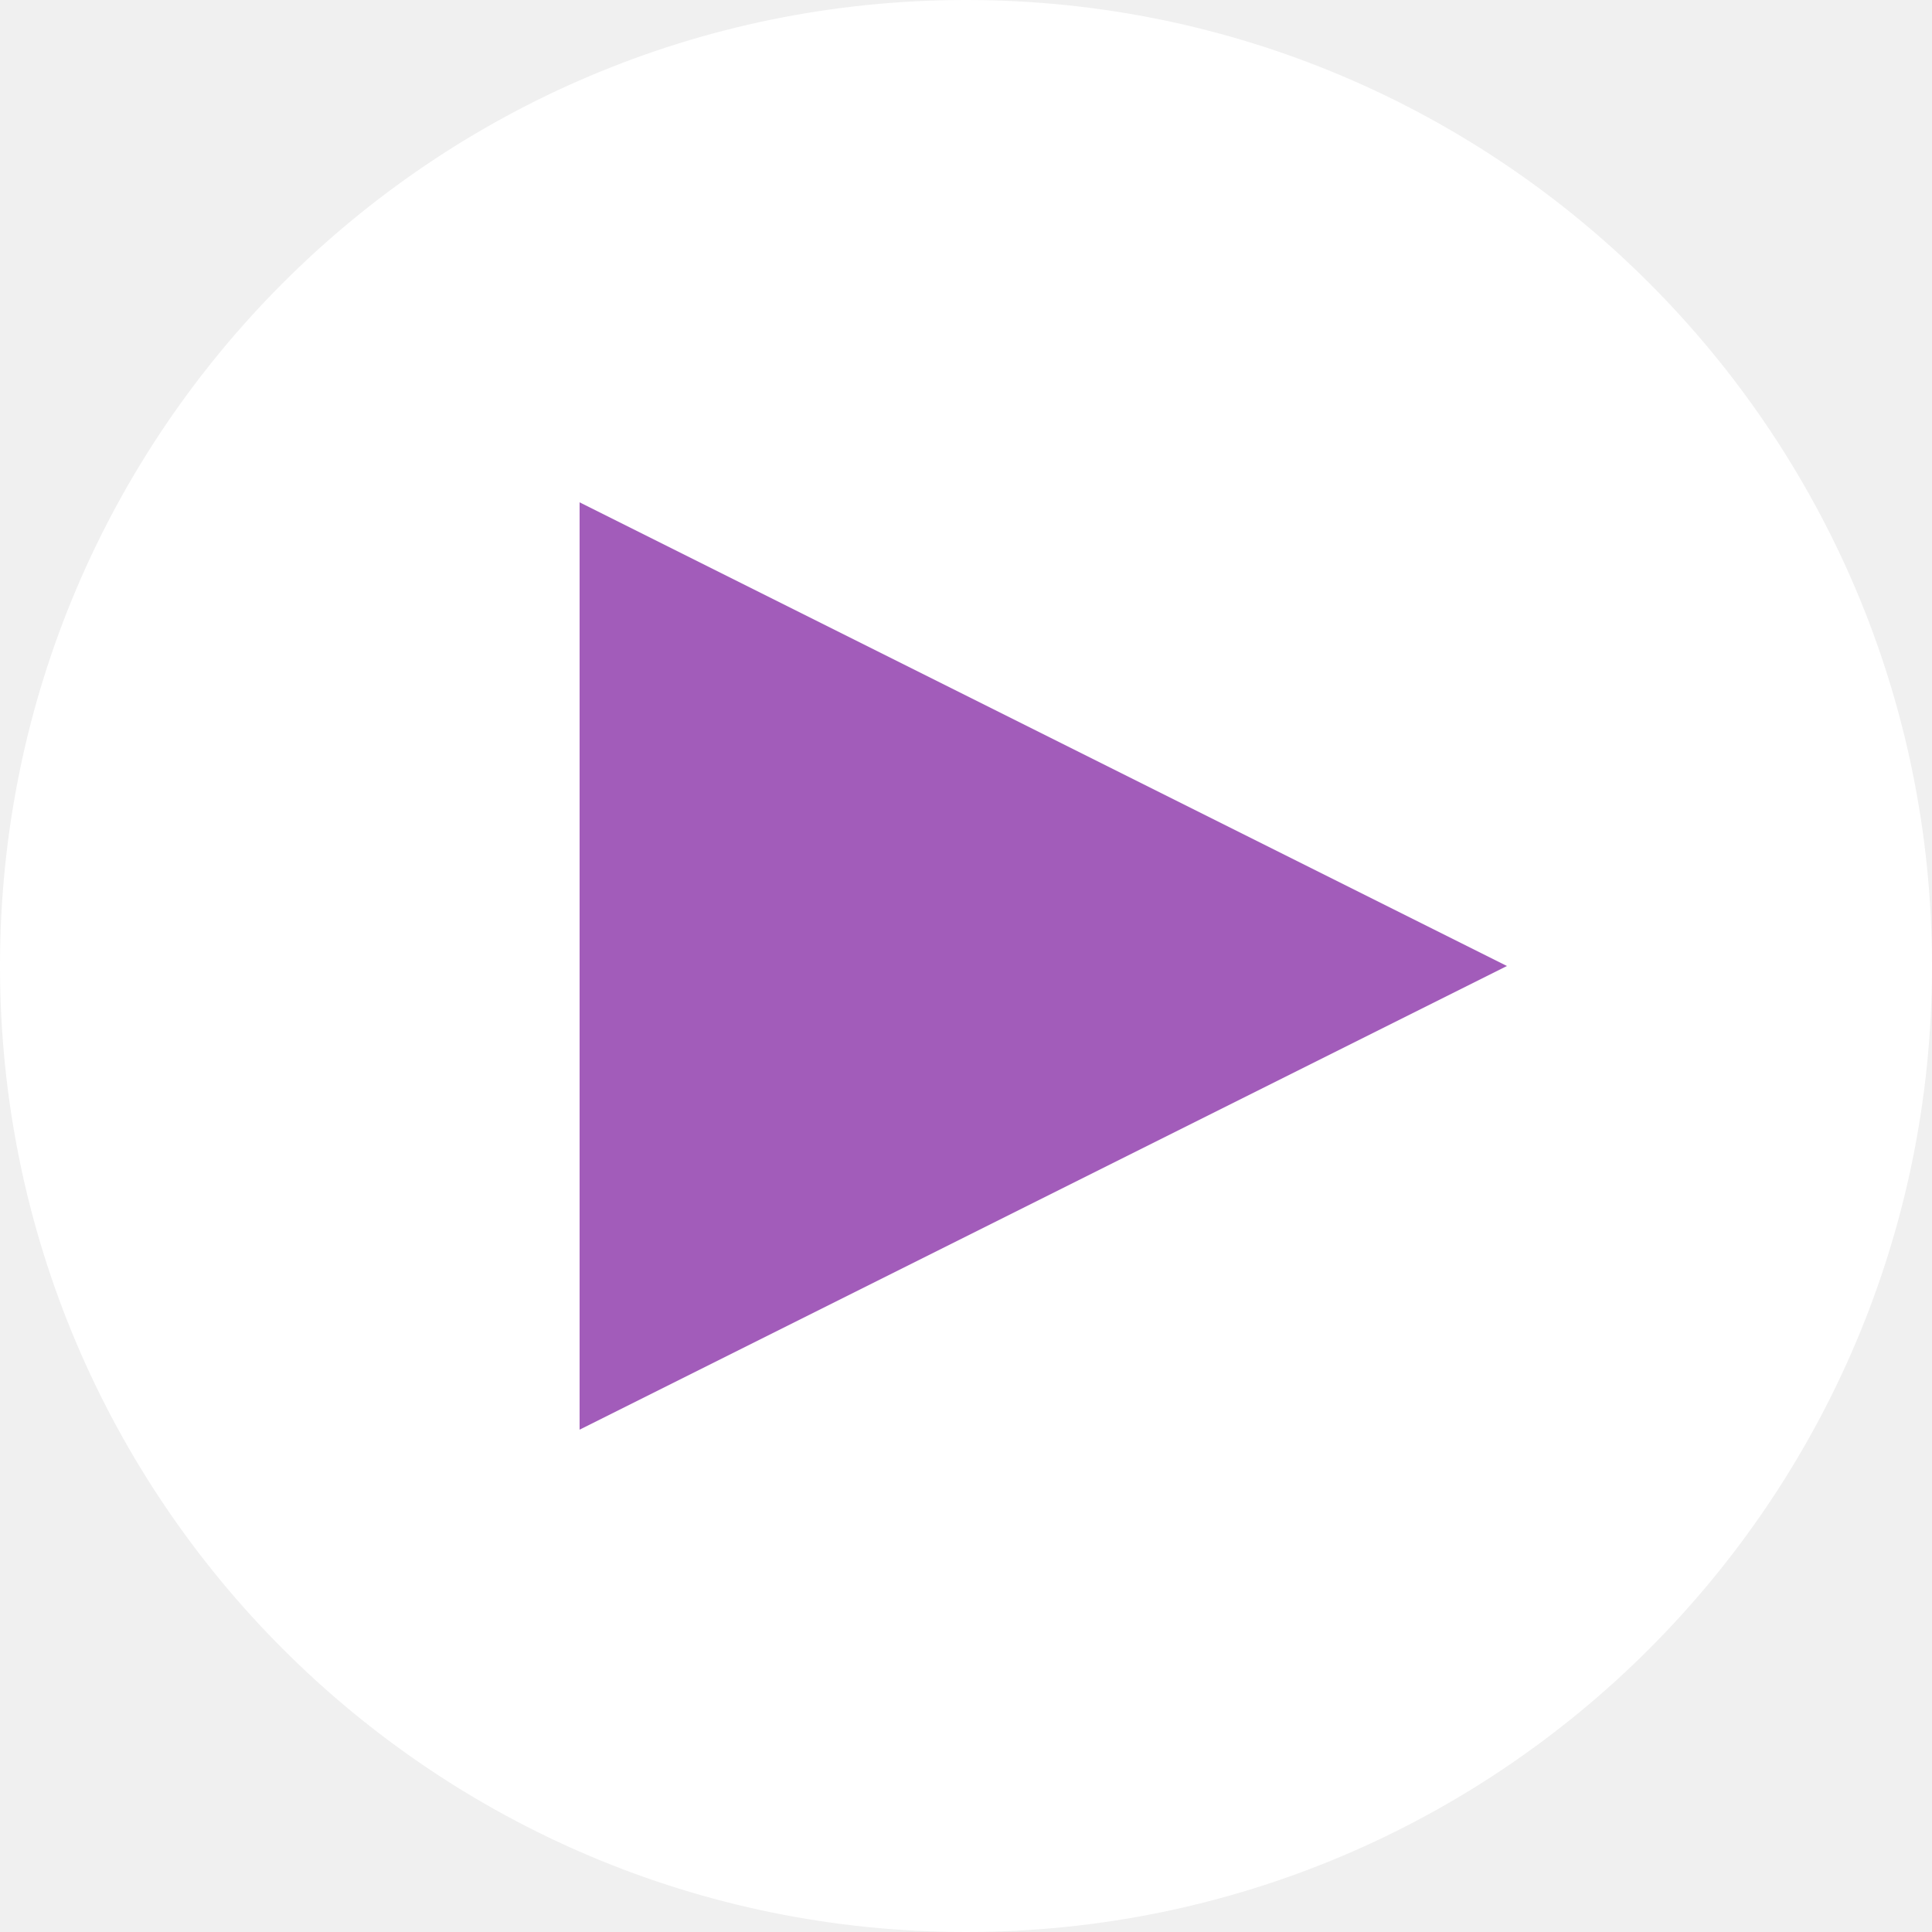
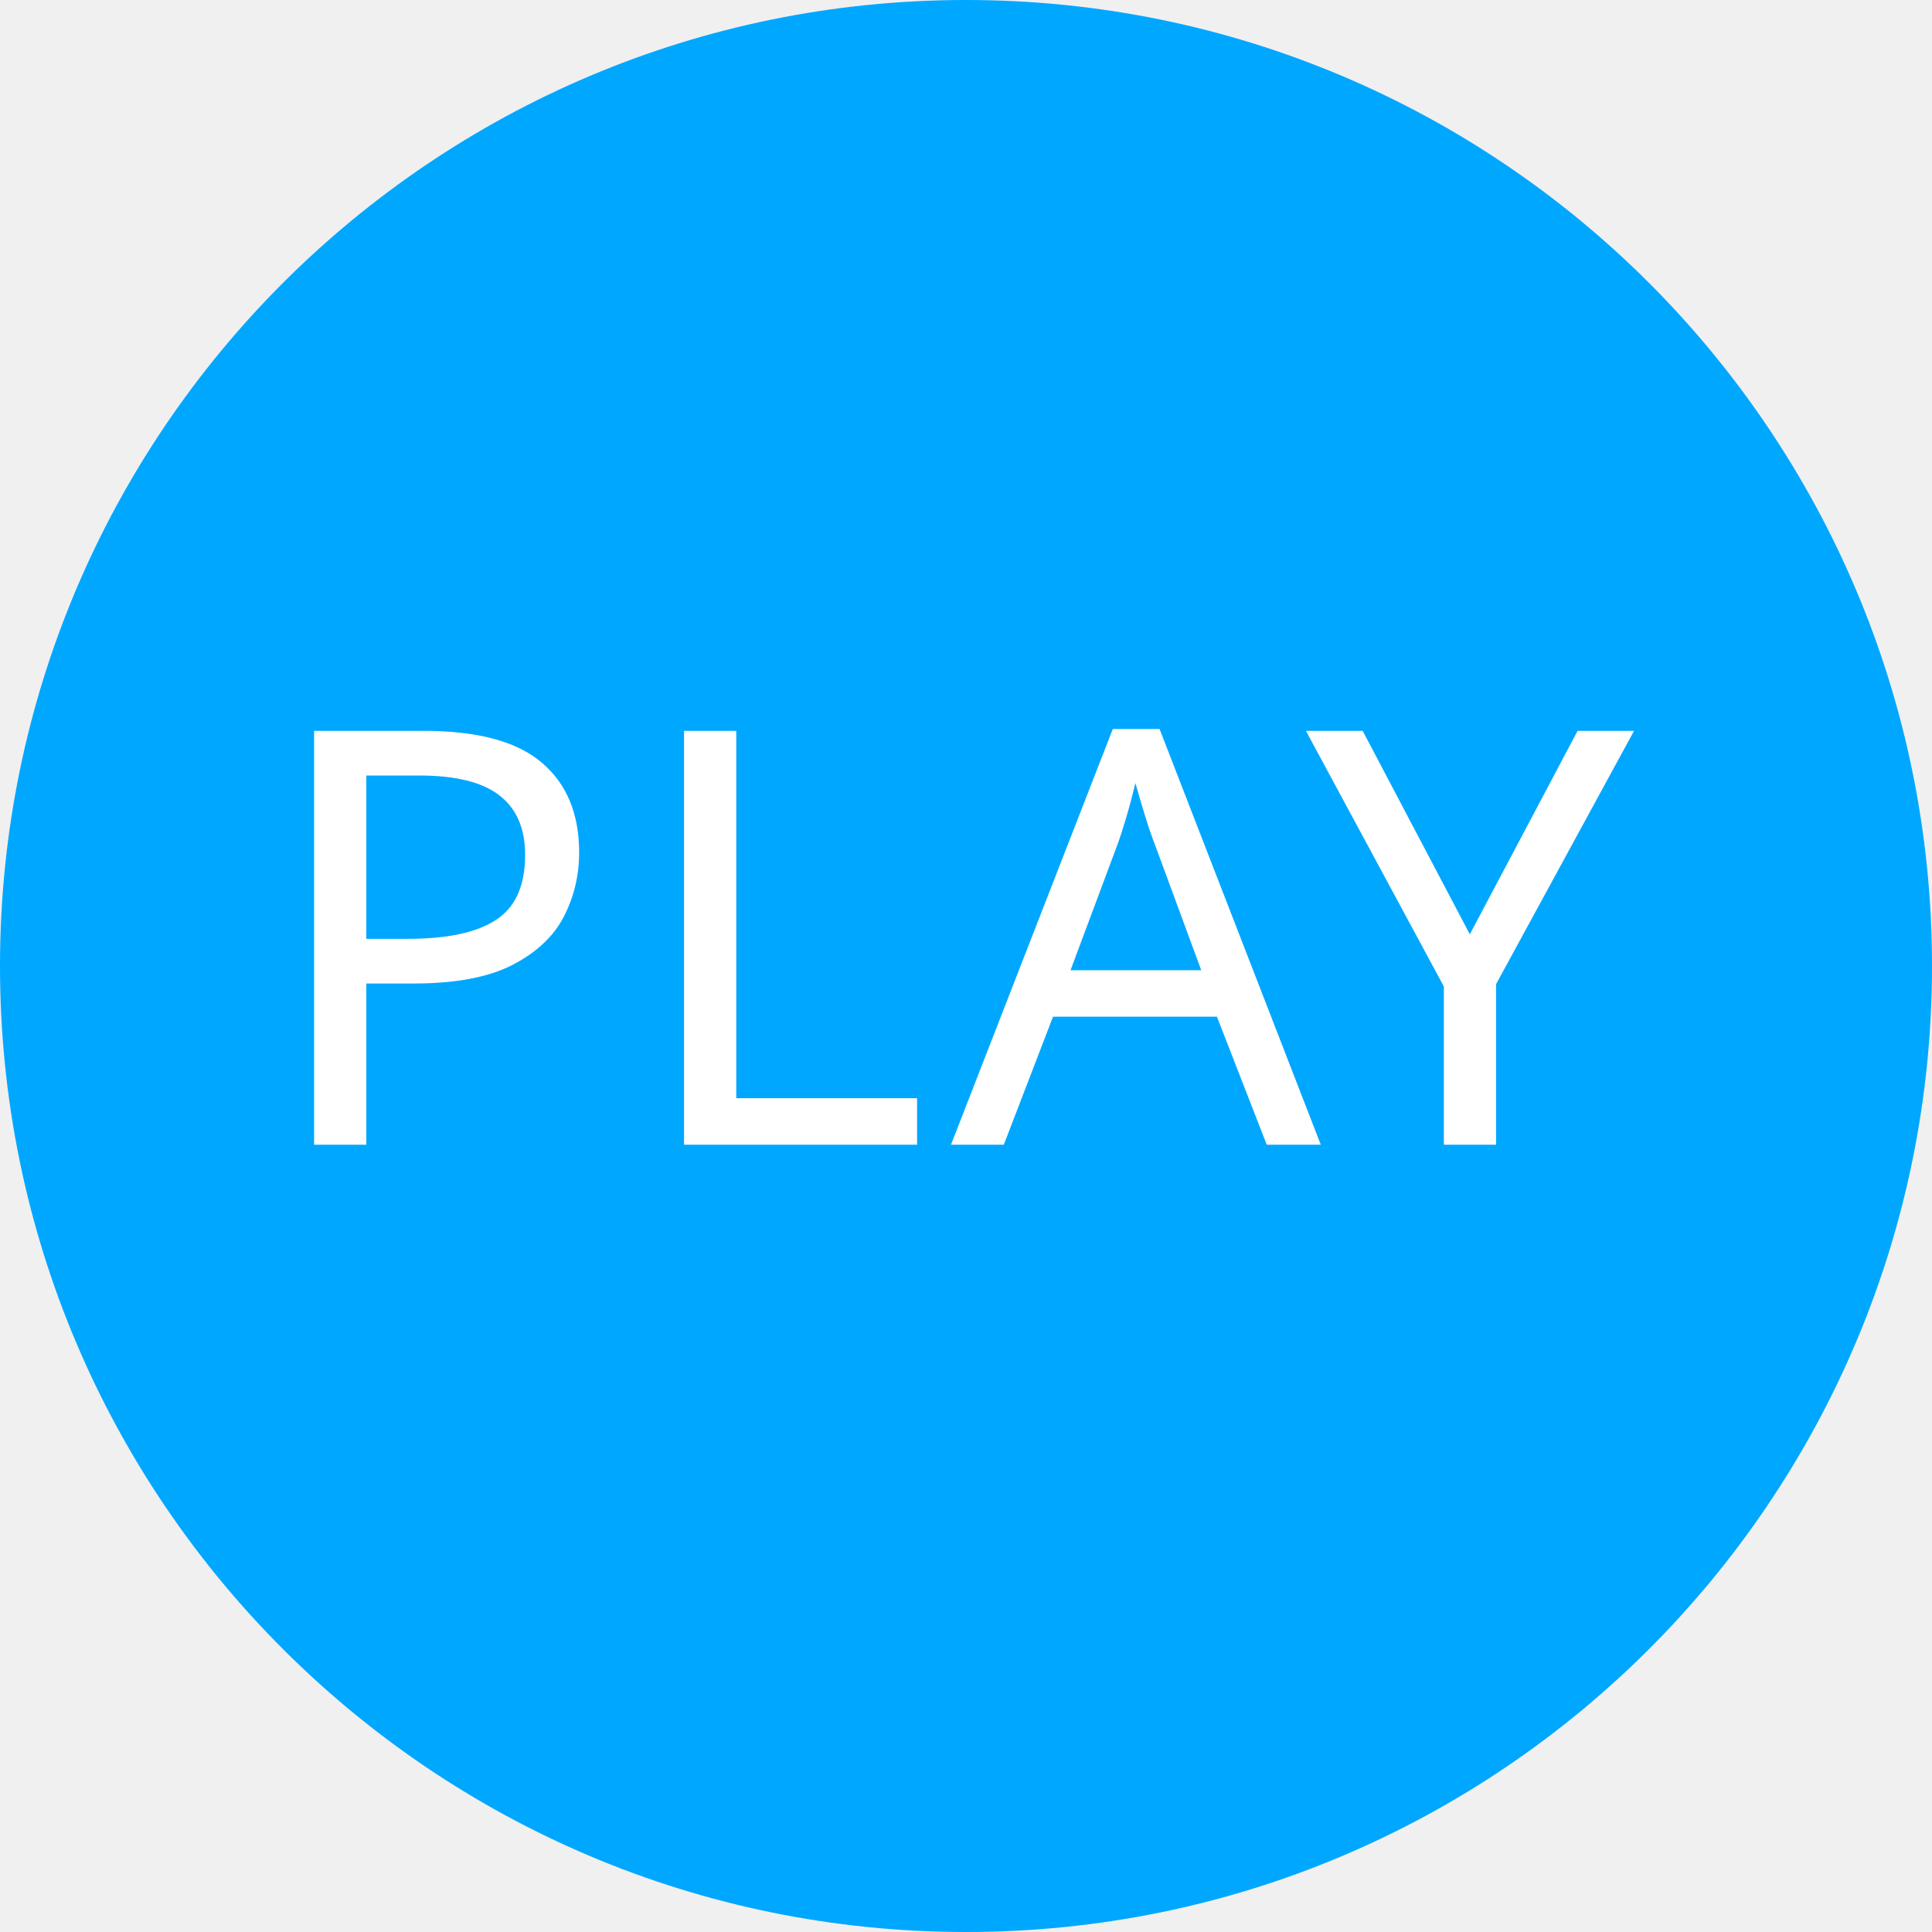
<svg xmlns="http://www.w3.org/2000/svg" xmlns:xlink="http://www.w3.org/1999/xlink" version="1.1" x="0px" y="0px" width="100px" height="100px" viewBox="0 0 100 100" enable-background="new 0 0 100 100" xml:space="preserve">
  <g id="Layer_2">
</g>
  <g id="Layer_1">
-     <circle fill-rule="evenodd" clip-rule="evenodd" fill="#FFFFFF" cx="50" cy="50" r="50" />
+     <circle fill-rule="evenodd" clip-rule="evenodd" fill="#00A7FF" cx="50" cy="50" r="50" />
    <g enable-background="new    ">
      <g>
        <g>
          <defs>
            <rect id="SVGID_2103_" x="-550" y="-315" width="1200" height="853.333" />
          </defs>
          <clipPath id="SVGID_2_">
            <use xlink:href="#SVGID_2103_" overflow="visible" />
          </clipPath>
        </g>
        <g>
          <defs>
            <rect id="SVGID_2105_" x="-550" y="-315" width="1200" height="853.333" />
          </defs>
          <clipPath id="SVGID_4_">
            <use xlink:href="#SVGID_2105_" overflow="visible" />
          </clipPath>
        </g>
      </g>
    </g>
-     <polygon fill-rule="evenodd" clip-rule="evenodd" fill="#A25CBA" points="78,50 30,74 30,26  " />
+     <g enable-background="new    ">
+       <g>
+         <g>
+           <defs>
+             <rect id="SVGID_2107_" x="-1345" y="70" width="1440" height="1024" />
+           </defs>
+           <clipPath id="SVGID_6_">
+             <use xlink:href="#SVGID_2107_" overflow="visible" />
+           </clipPath>
+         </g>
+       </g>
+     </g>
+     <text transform="matrix(1 0 0 1 13.3516 59.25)" fill="#FFFFFF" font-family="'Apercu-Bold'" font-size="30" letter-spacing="1">PLAY</text>
  </g>
</svg>
